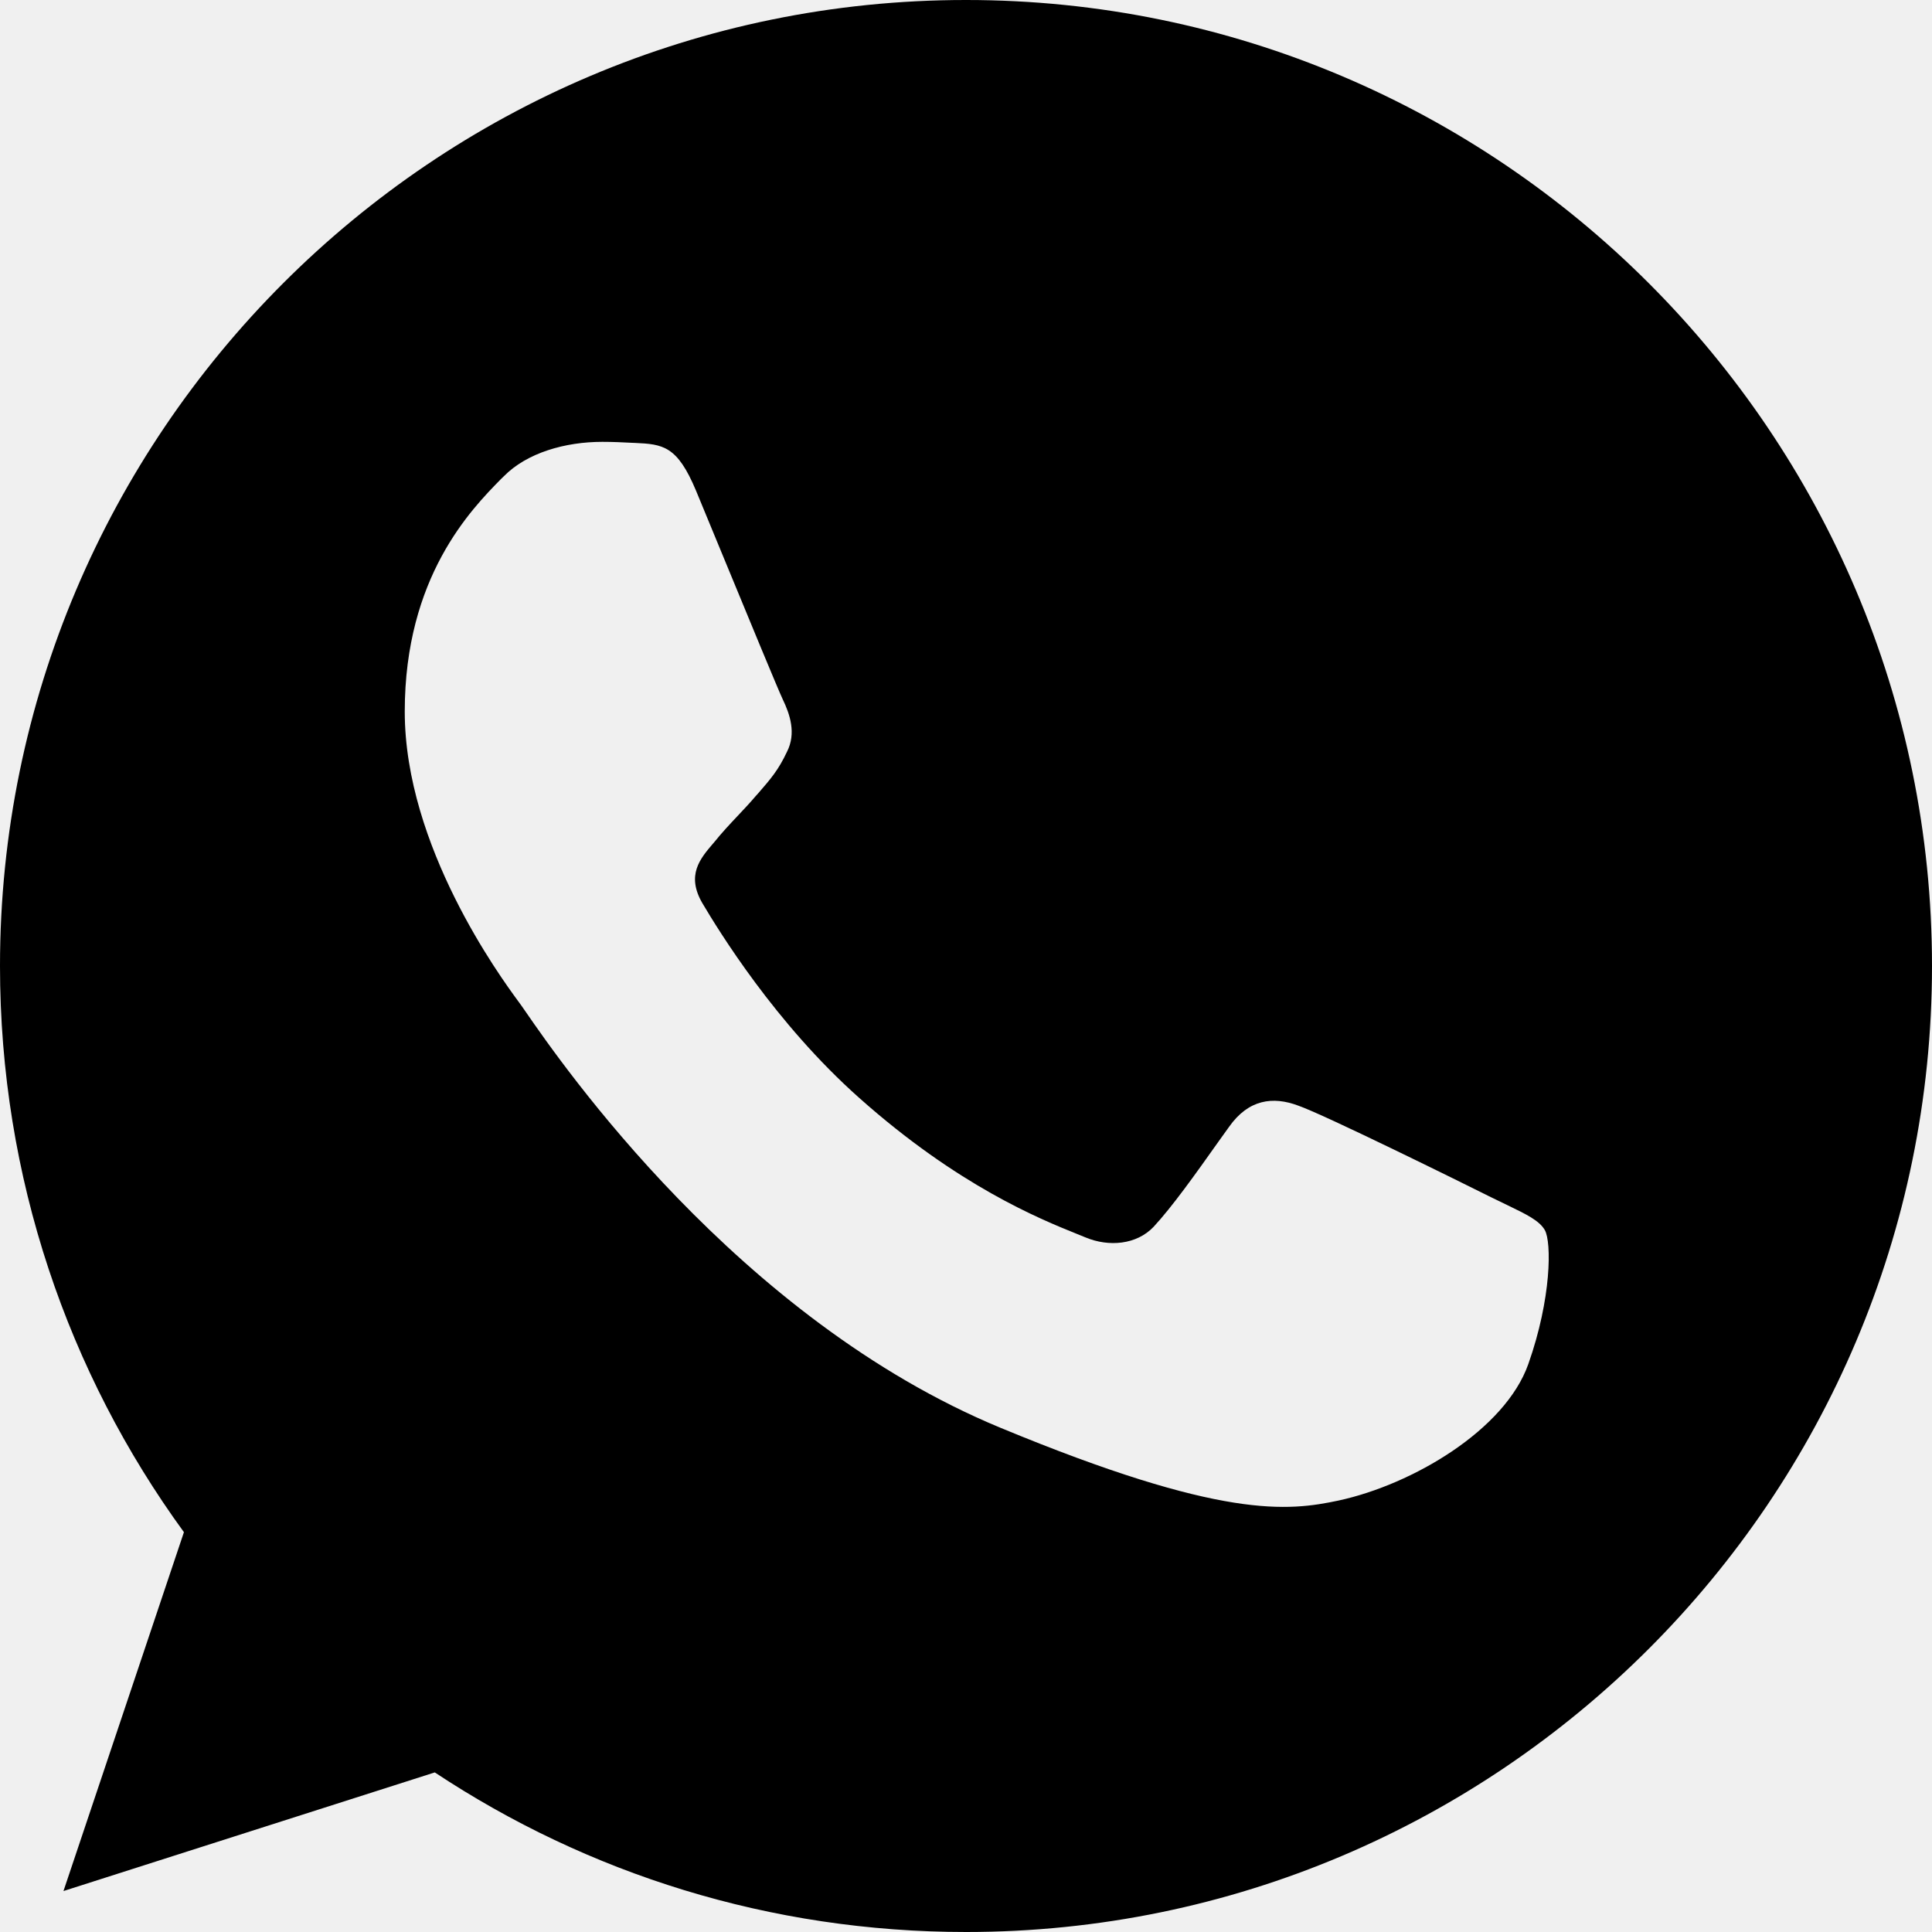
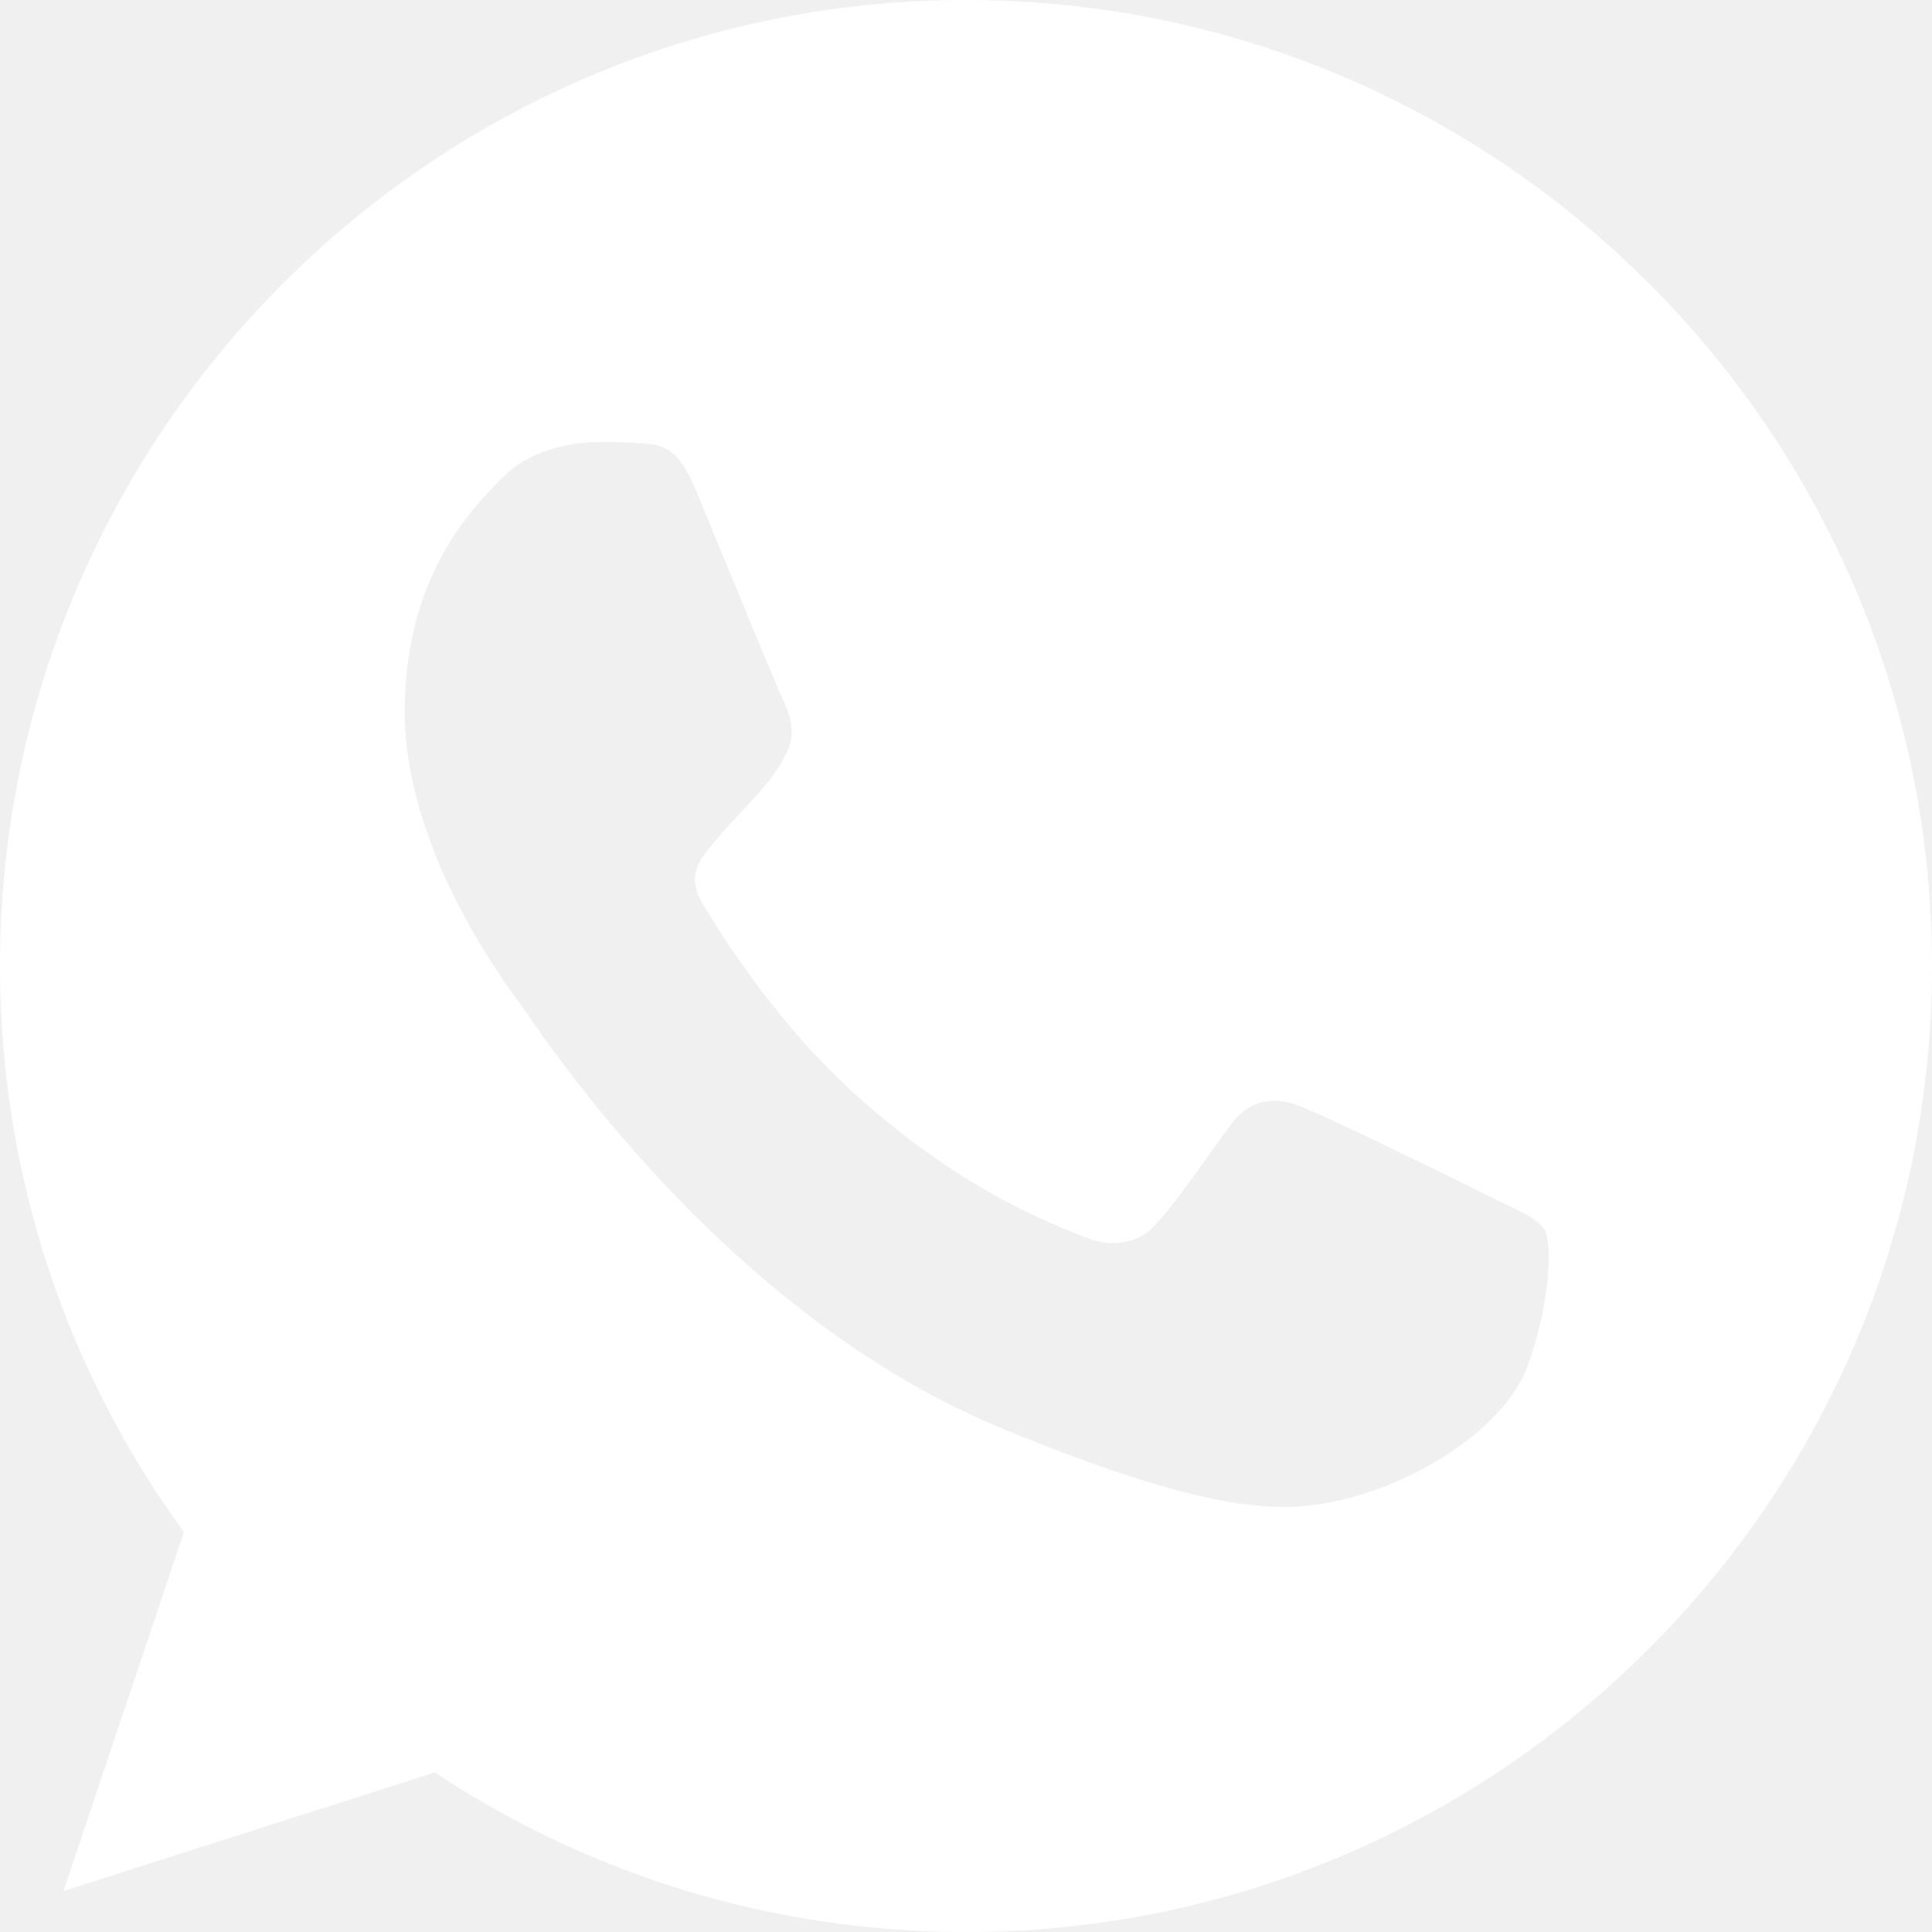
<svg xmlns="http://www.w3.org/2000/svg" width="20" height="20" viewBox="0 0 20 20" fill="none">
-   <path fill-rule="evenodd" clip-rule="evenodd" d="M9.998 0H10.002C15.516 0 20 4.486 20 10C20 15.514 15.516 20 10.002 20C7.969 20 6.082 19.395 4.501 18.348L0.657 19.576L1.904 15.861C0.705 14.215 0 12.188 0 10C0 4.485 4.484 0 9.998 0ZM13.859 15.533C14.623 15.367 15.58 14.803 15.821 14.121C16.062 13.439 16.062 12.857 15.992 12.734C15.936 12.636 15.802 12.571 15.603 12.475C15.551 12.45 15.494 12.423 15.434 12.393C15.14 12.246 13.711 11.54 13.441 11.446C13.176 11.346 12.924 11.381 12.724 11.664C12.686 11.717 12.648 11.77 12.61 11.823C12.369 12.163 12.136 12.49 11.943 12.699C11.766 12.886 11.479 12.91 11.238 12.81C11.211 12.799 11.181 12.787 11.147 12.773C10.765 12.619 9.918 12.277 8.893 11.364C8.027 10.594 7.44 9.635 7.27 9.348C7.103 9.059 7.247 8.89 7.38 8.734C7.383 8.731 7.385 8.728 7.388 8.725C7.473 8.619 7.557 8.53 7.64 8.442C7.7 8.378 7.761 8.314 7.822 8.242C7.832 8.232 7.841 8.222 7.849 8.212C7.98 8.061 8.058 7.971 8.146 7.784C8.246 7.59 8.175 7.39 8.104 7.242C8.055 7.139 7.752 6.404 7.492 5.774C7.381 5.504 7.277 5.253 7.205 5.079C7.011 4.615 6.864 4.598 6.57 4.585C6.561 4.585 6.552 4.584 6.543 4.584C6.45 4.579 6.348 4.574 6.235 4.574C5.853 4.574 5.454 4.686 5.213 4.933C5.204 4.941 5.195 4.95 5.186 4.959C4.878 5.273 4.19 5.972 4.19 7.366C4.19 8.763 5.181 10.114 5.364 10.364C5.369 10.371 5.374 10.377 5.378 10.383C5.389 10.397 5.409 10.427 5.44 10.471C5.814 11.013 7.637 13.654 10.356 14.78C12.654 15.732 13.336 15.644 13.859 15.533Z" fill="currentColor" />
+   <path fill-rule="evenodd" clip-rule="evenodd" d="M9.998 0H10.002C15.516 0 20 4.486 20 10C20 15.514 15.516 20 10.002 20C7.969 20 6.082 19.395 4.501 18.348L0.657 19.576L1.904 15.861C0.705 14.215 0 12.188 0 10C0 4.485 4.484 0 9.998 0ZM13.859 15.533C14.623 15.367 15.58 14.803 15.821 14.121C16.062 13.439 16.062 12.857 15.992 12.734C15.936 12.636 15.802 12.571 15.603 12.475C15.551 12.45 15.494 12.423 15.434 12.393C15.14 12.246 13.711 11.54 13.441 11.446C13.176 11.346 12.924 11.381 12.724 11.664C12.686 11.717 12.648 11.77 12.61 11.823C12.369 12.163 12.136 12.49 11.943 12.699C11.766 12.886 11.479 12.91 11.238 12.81C11.211 12.799 11.181 12.787 11.147 12.773C10.765 12.619 9.918 12.277 8.893 11.364C8.027 10.594 7.44 9.635 7.27 9.348C7.103 9.059 7.247 8.89 7.38 8.734C7.383 8.731 7.385 8.728 7.388 8.725C7.473 8.619 7.557 8.53 7.64 8.442C7.7 8.378 7.761 8.314 7.822 8.242C7.832 8.232 7.841 8.222 7.849 8.212C7.98 8.061 8.058 7.971 8.146 7.784C8.246 7.59 8.175 7.39 8.104 7.242C8.055 7.139 7.752 6.404 7.492 5.774C7.381 5.504 7.277 5.253 7.205 5.079C7.011 4.615 6.864 4.598 6.57 4.585C6.561 4.585 6.552 4.584 6.543 4.584C6.45 4.579 6.348 4.574 6.235 4.574C5.853 4.574 5.454 4.686 5.213 4.933C5.204 4.941 5.195 4.95 5.186 4.959C4.878 5.273 4.19 5.972 4.19 7.366C4.19 8.763 5.181 10.114 5.364 10.364C5.369 10.371 5.374 10.377 5.378 10.383C5.389 10.397 5.409 10.427 5.44 10.471C5.814 11.013 7.637 13.654 10.356 14.78C12.654 15.732 13.336 15.644 13.859 15.533Z" fill="white" />
</svg>
